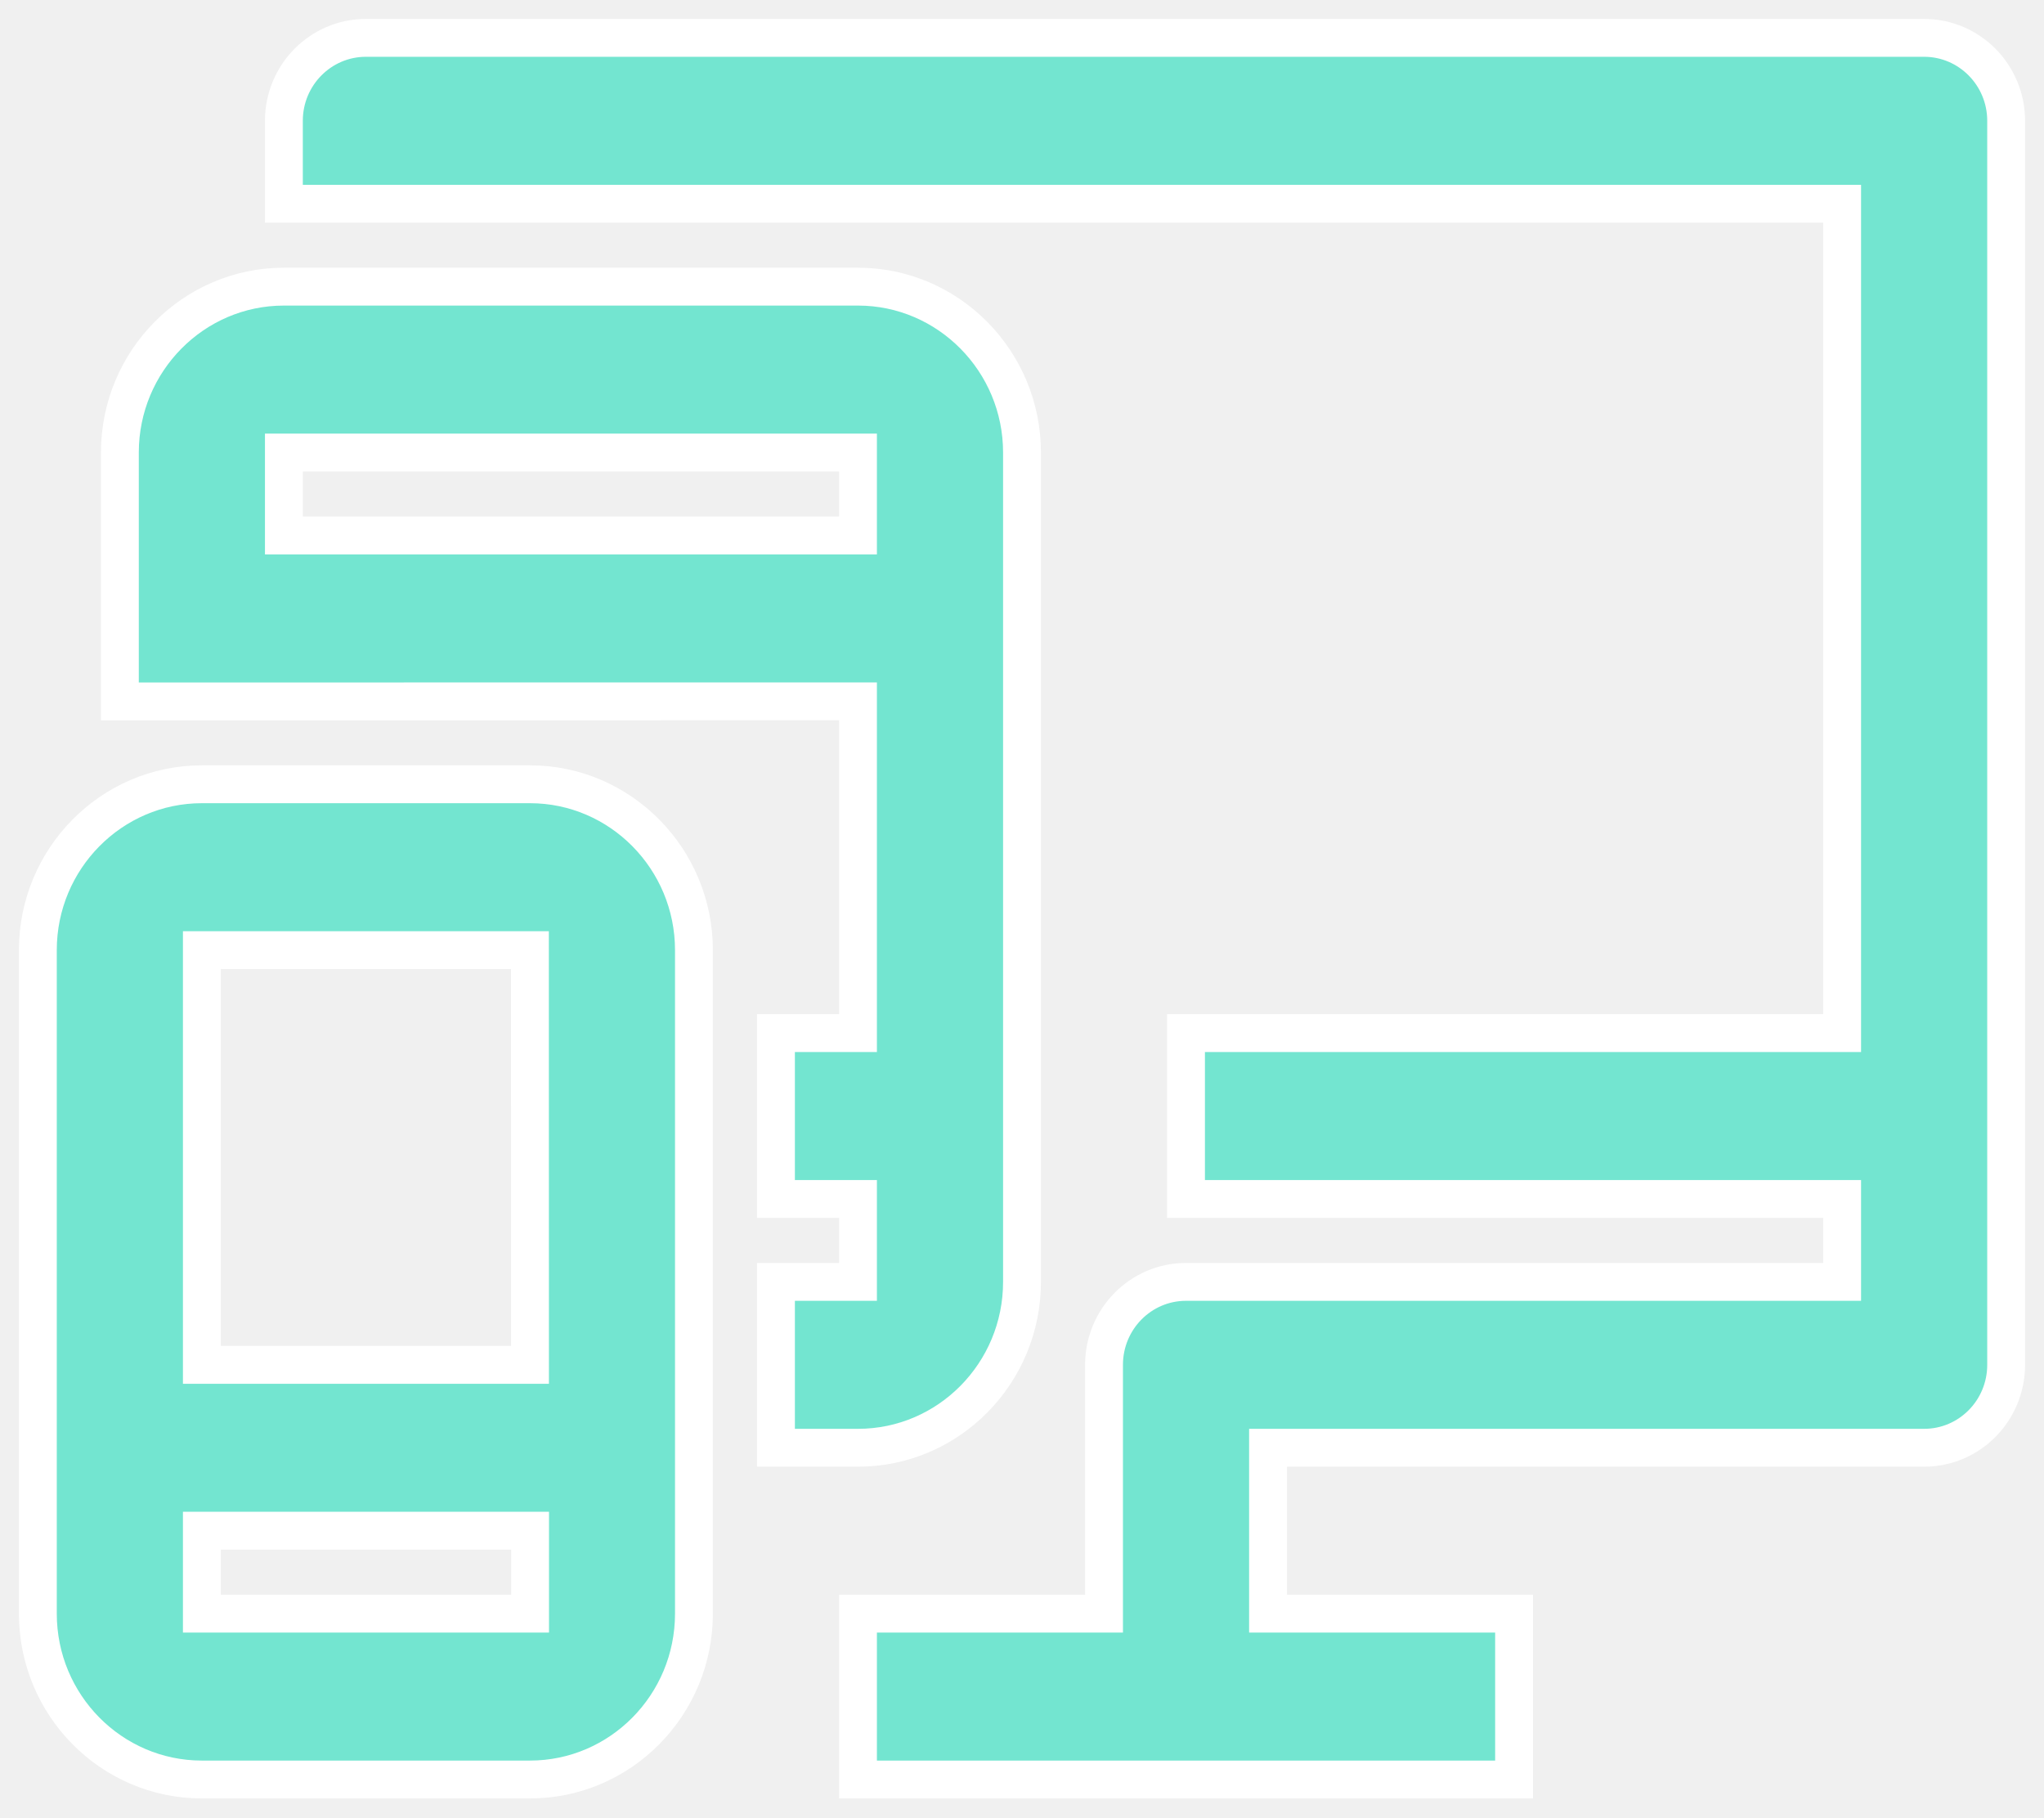
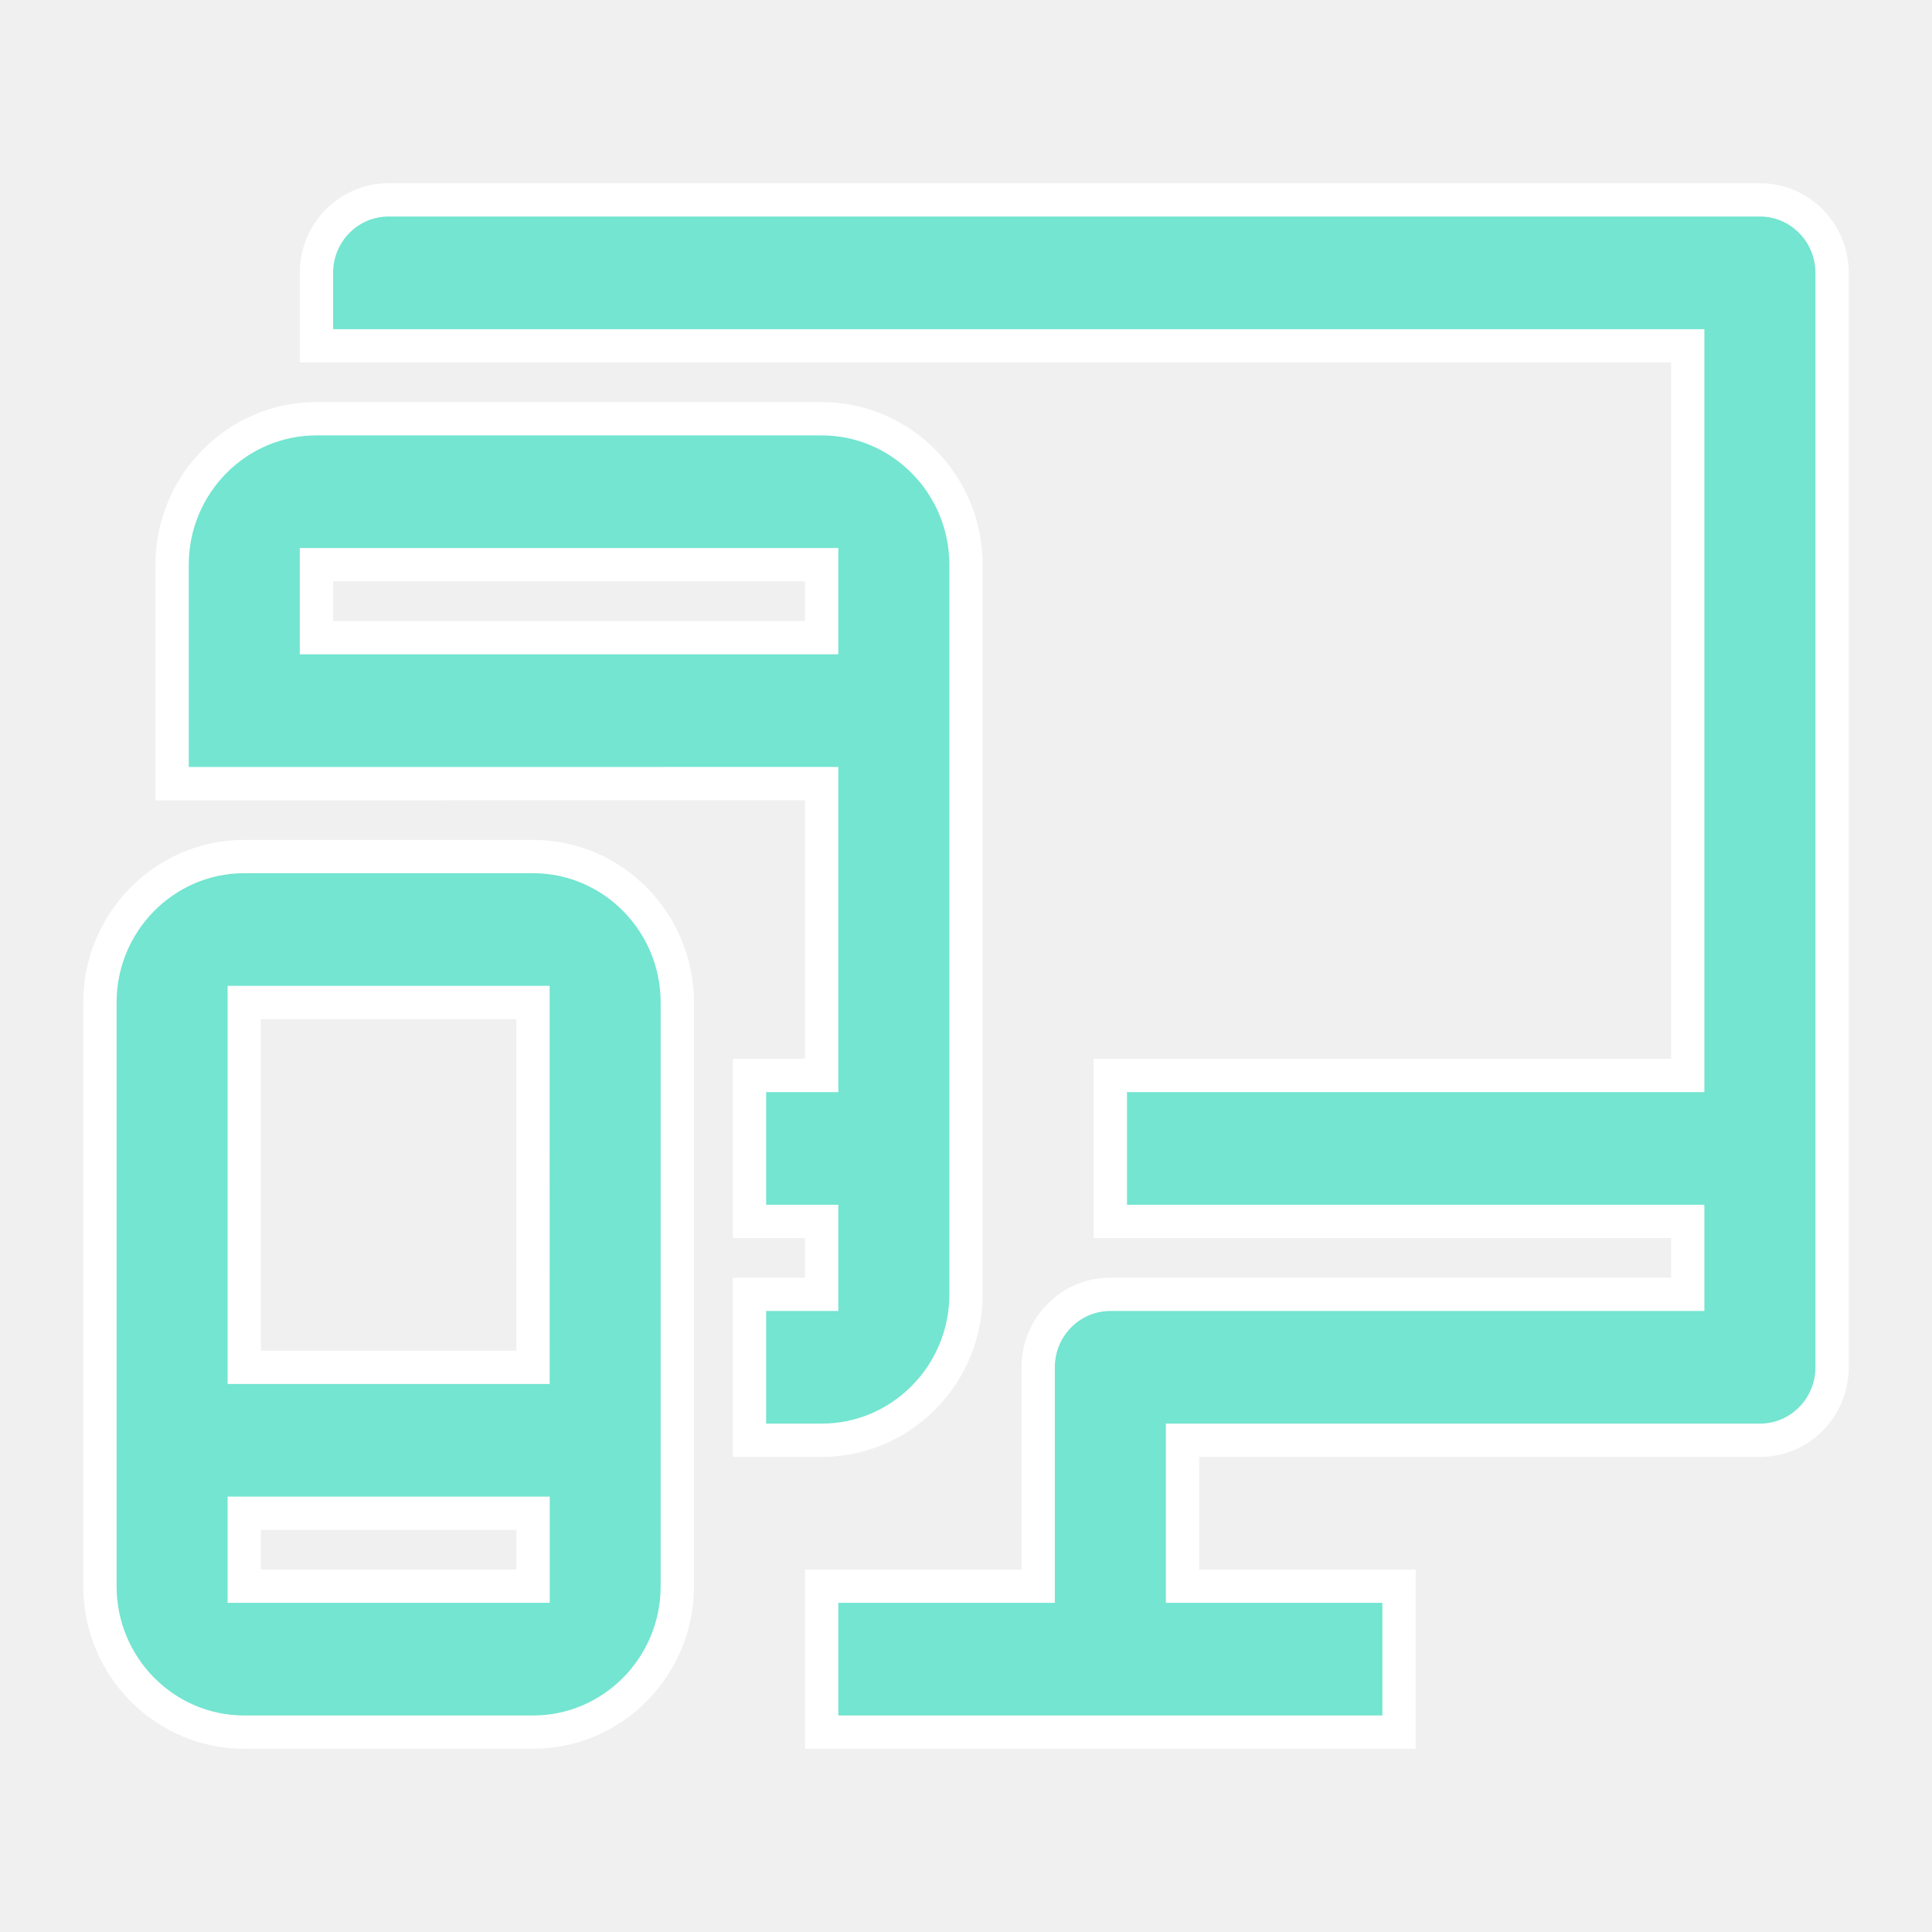
- <svg xmlns="http://www.w3.org/2000/svg" width="54px" height="48px" viewBox="0 0 54 48" version="1.1">
+ <svg xmlns="http://www.w3.org/2000/svg" width="58px" height="58px" viewBox="0 0 58 58" version="1.1">
  <defs />
-   <g id="Welcome" stroke="none" stroke-width="1" fill="none" fill-rule="evenodd">
-     <g id="aw-copy-3" transform="translate(-735, -2738)" stroke="#FFFFFF" fill="#73E5D0">
-       <g id="Group-9" transform="translate(736, 2739)">
-         <g id="Fill-4346-+-Fill-4347-+-Fill-4348">
-           <path d="M49.833,0 L8.667,0 C7.471,0 6.5,0.981 6.5,2.19 L6.5,4.381 L47.667,4.381 L47.667,26.286 L30.333,26.286 L30.333,30.667 L47.667,30.667 L47.667,32.857 L30.333,32.857 C29.137,32.857 28.167,33.838 28.167,35.048 L28.167,41.619 L21.667,41.619 L21.667,46 L39,46 L39,41.619 L32.5,41.619 L32.5,37.238 L49.833,37.238 C51.029,37.238 52,36.259 52,35.048 L52,2.19 C52,0.981 51.029,0 49.833,0" id="Fill-4346" />
-           <path d="M6.5,10.952 L21.667,10.952 L21.667,13.143 L6.5,13.143 L6.5,10.952 Z M19.5,32.857 L19.5,37.238 L21.667,37.238 C24.056,37.238 26,35.275 26,32.857 L26,10.952 C26,8.538 24.056,6.571 21.667,6.571 L6.5,6.571 C4.11,6.571 2.167,8.538 2.167,10.952 L2.167,17.526 L21.667,17.524 L21.667,26.286 L19.5,26.286 L19.5,30.667 L21.667,30.667 L21.667,32.857 L19.5,32.857 Z" id="Fill-4347" />
-           <path d="M4.333,39.429 L13.004,39.429 L13.004,41.619 L4.333,41.619 L4.333,39.429 Z M13,24.095 L13.002,35.048 L4.333,35.048 L4.333,24.095 L13,24.095 Z M13,19.714 L4.333,19.714 C1.944,19.714 0,21.681 0,24.095 L0,41.619 C0,44.037 1.944,46 4.333,46 L13,46 C15.39,46 17.333,44.037 17.333,41.619 L17.333,24.095 C17.333,21.681 15.39,19.714 13,19.714 L13,19.714 Z" id="Fill-4348" />
+   <g id="Page-1" stroke="none" stroke-width="1" fill="none" fill-rule="evenodd">
+     <g id="Artboard" stroke="#FFFFFF" fill="#73E5D0">
+       <g id="digital" transform="translate(3, 6)">
+         <g id="Welcome">
+           <g id="aw-copy-3">
+             <g id="Group-9">
+               <g id="Fill-4346-+-Fill-4347-+-Fill-4348">
+                 <path d="M49.833,0 L8.667,0 C7.471,0 6.5,0.981 6.5,2.19 L6.5,4.381 L47.667,4.381 L47.667,26.286 L30.333,26.286 L30.333,30.667 L47.667,30.667 L47.667,32.857 L30.333,32.857 C29.137,32.857 28.167,33.838 28.167,35.048 L28.167,41.619 L21.667,41.619 L21.667,46 L39,46 L39,41.619 L32.5,41.619 L32.5,37.238 L49.833,37.238 C51.029,37.238 52,36.259 52,35.048 L52,2.19 C52,0.981 51.029,0 49.833,0" id="Fill-4346" />
+                 <path d="M6.5,10.952 L21.667,10.952 L21.667,13.143 L6.5,13.143 L6.5,10.952 L6.5,10.952 Z M19.5,32.857 L19.5,37.238 L21.667,37.238 C24.056,37.238 26,35.275 26,32.857 L26,10.952 C26,8.538 24.056,6.571 21.667,6.571 L6.5,6.571 C4.11,6.571 2.167,8.538 2.167,10.952 L2.167,17.526 L21.667,17.524 L21.667,26.286 L19.5,26.286 L19.5,30.667 L21.667,30.667 L21.667,32.857 L19.5,32.857 L19.5,32.857 Z" id="Fill-4347" />
+                 <path d="M4.333,39.429 L13.004,39.429 L13.004,41.619 L4.333,41.619 L4.333,39.429 L4.333,39.429 Z M13,24.095 L13.002,35.048 L4.333,35.048 L4.333,24.095 L13,24.095 L13,24.095 Z M13,19.714 L4.333,19.714 C1.944,19.714 0,21.681 0,24.095 L0,41.619 C0,44.037 1.944,46 4.333,46 L13,46 C15.39,46 17.333,44.037 17.333,41.619 L17.333,24.095 C17.333,21.681 15.39,19.714 13,19.714 L13,19.714 L13,19.714 Z" id="Fill-4348" />
+               </g>
+             </g>
+           </g>
        </g>
      </g>
    </g>
  </g>
</svg>
